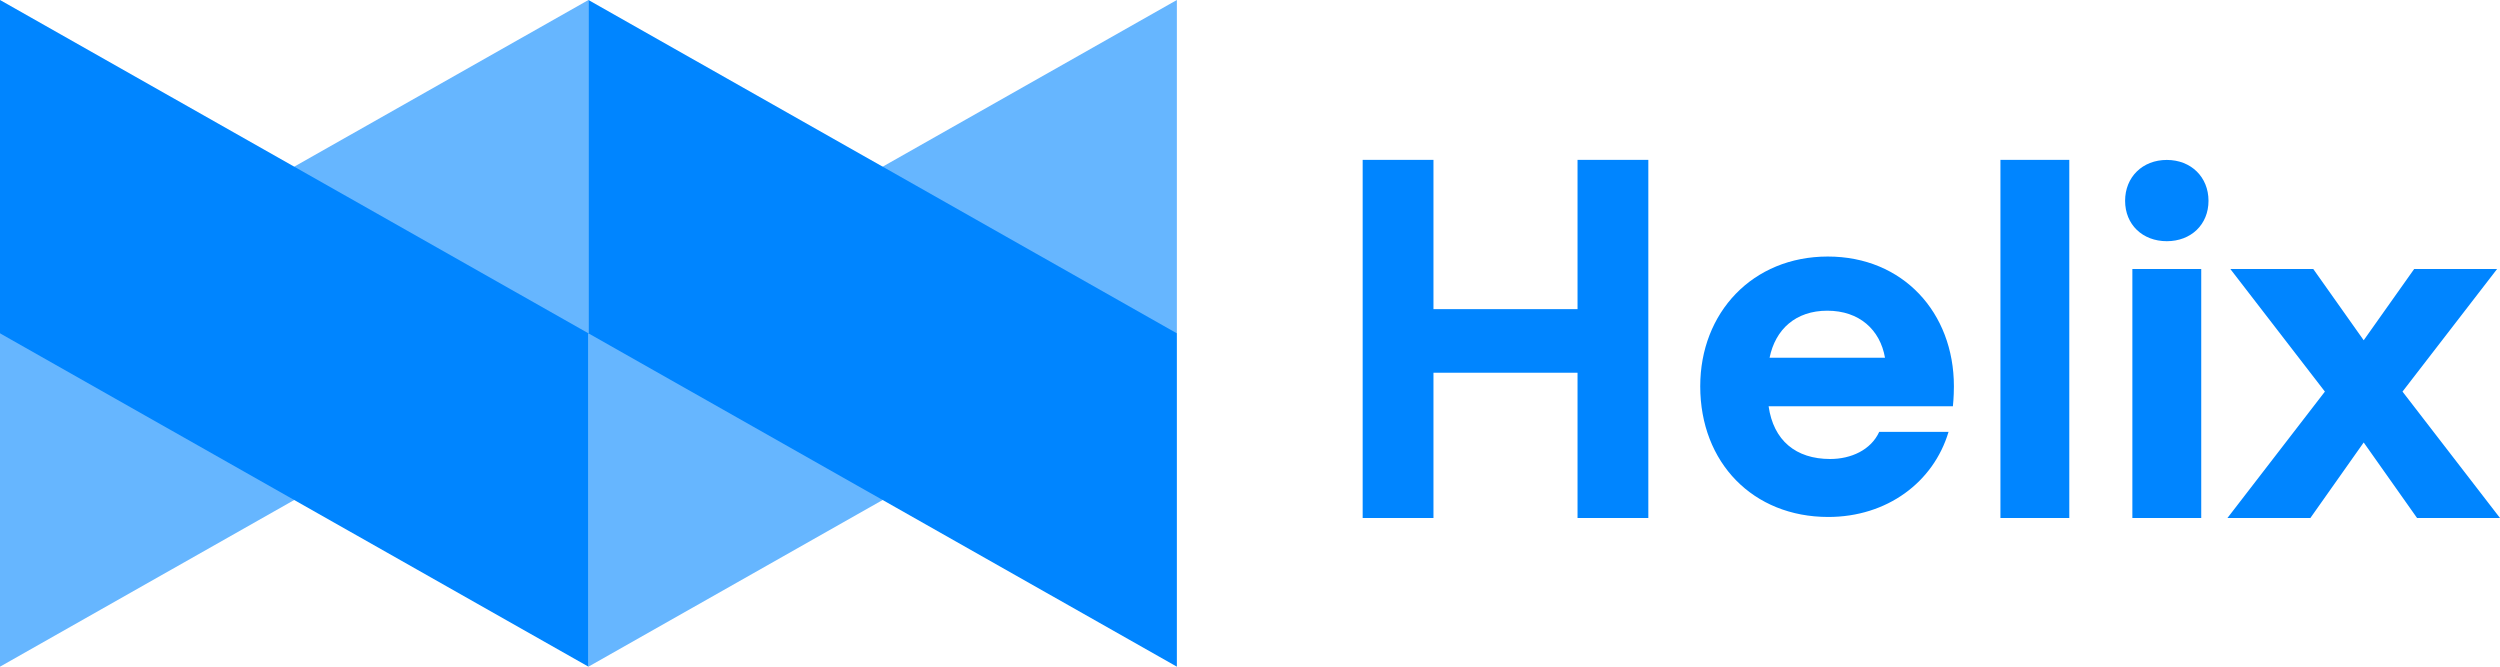
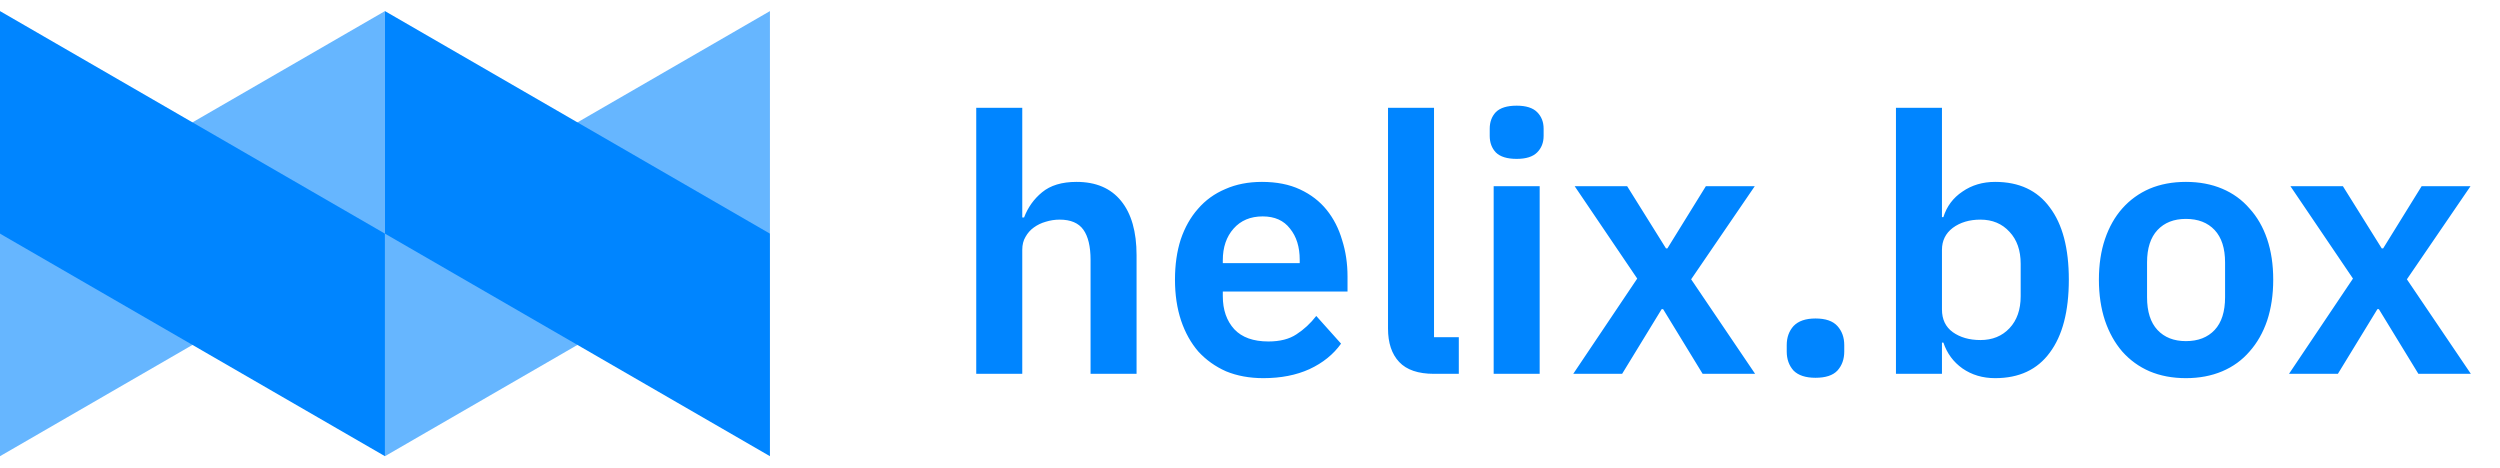
- <svg xmlns="http://www.w3.org/2000/svg" width="75" height="20" viewBox="0 0 75 20" fill="none">
-   <path opacity="0.6" fill-rule="evenodd" clip-rule="evenodd" d="M17.653 0V10L0 20V10L17.653 0ZM35.306 0V10L17.653 20V10L35.306 0Z" fill="#0085FF" />
-   <path d="M49.45 4.797H47.326V9.273H43.004V4.797H40.88V15.54H43.004V11.183H47.326V15.54H49.45V4.797ZM58.587 12.187C58.587 12.187 58.617 11.916 58.617 11.588C58.617 9.378 57.089 7.696 54.834 7.696C52.578 7.696 51.007 9.378 51.007 11.588C51.007 13.883 52.593 15.509 54.848 15.509C56.609 15.509 58.005 14.468 58.456 12.957H56.376C56.128 13.499 55.532 13.77 54.906 13.77C53.873 13.77 53.204 13.213 53.058 12.187H58.587ZM54.819 9.321C55.779 9.321 56.405 9.892 56.55 10.733H53.087C53.262 9.877 53.873 9.321 54.819 9.321ZM62.079 15.54V4.797H60.013V15.54H62.079ZM65.004 7.236C65.731 7.236 66.255 6.737 66.255 6.024C66.255 5.311 65.731 4.798 65.004 4.798C64.276 4.798 63.753 5.311 63.753 6.024C63.753 6.737 64.276 7.236 65.004 7.236ZM63.971 15.54H66.037V8.07H63.971V15.54ZM74.913 8.07H72.425L70.911 10.208L69.398 8.07H66.91L69.747 11.748L66.823 15.54H69.311L70.911 13.274L72.512 15.54H75L72.075 11.748L74.913 8.07Z" fill="#0085FF" />
-   <path fill-rule="evenodd" clip-rule="evenodd" d="M0 0L17.653 10V20L0 10V0ZM17.653 0L35.306 10V20L17.653 10V0Z" fill="#0085FF" />
+ <svg xmlns="http://www.w3.org/2000/svg" width="107" height="20" viewBox="0 0 107 20" fill="none">
+   <path opacity="0.6" fill-rule="evenodd" clip-rule="evenodd" d="M16.476 0.475V10L0 19.525V10L16.476 0.475ZM32.953 0.475V10L16.476 19.525V10L32.953 0.475Z" fill="#0085FF" />
+   <path fill-rule="evenodd" clip-rule="evenodd" d="M0 0.475L16.476 10V19.525L0 10V0.475ZM16.476 0.475L32.953 10V19.525L16.476 10V0.475Z" fill="#0085FF" />
+   <path d="M41.783 4.615H43.753V9.308H43.83C43.994 8.877 44.25 8.518 44.599 8.231C44.958 7.933 45.45 7.785 46.076 7.785C46.907 7.785 47.542 8.056 47.983 8.6C48.425 9.144 48.645 9.918 48.645 10.923V16H46.676V11.123C46.676 10.549 46.573 10.118 46.368 9.831C46.163 9.544 45.825 9.4 45.353 9.4C45.148 9.4 44.948 9.431 44.753 9.492C44.568 9.544 44.399 9.626 44.245 9.738C44.101 9.841 43.983 9.974 43.891 10.139C43.799 10.292 43.753 10.477 43.753 10.692V16H41.783V4.615ZM54.074 16.185C53.479 16.185 52.946 16.087 52.474 15.892C52.013 15.687 51.618 15.405 51.289 15.046C50.971 14.677 50.725 14.236 50.551 13.723C50.377 13.2 50.289 12.615 50.289 11.969C50.289 11.333 50.371 10.759 50.536 10.246C50.71 9.733 50.956 9.297 51.274 8.938C51.592 8.569 51.982 8.287 52.443 8.092C52.905 7.887 53.428 7.785 54.013 7.785C54.638 7.785 55.182 7.892 55.643 8.108C56.105 8.323 56.484 8.615 56.782 8.985C57.079 9.354 57.3 9.785 57.443 10.277C57.597 10.759 57.674 11.277 57.674 11.831V12.477H52.336V12.677C52.336 13.261 52.5 13.733 52.828 14.092C53.156 14.441 53.643 14.615 54.289 14.615C54.782 14.615 55.182 14.513 55.489 14.308C55.807 14.103 56.09 13.841 56.336 13.523L57.397 14.708C57.069 15.169 56.618 15.533 56.043 15.8C55.479 16.056 54.823 16.185 54.074 16.185ZM54.043 9.262C53.52 9.262 53.105 9.436 52.797 9.785C52.489 10.133 52.336 10.585 52.336 11.139V11.261H55.628V11.123C55.628 10.569 55.489 10.123 55.213 9.785C54.946 9.436 54.556 9.262 54.043 9.262ZM61.376 16C60.699 16 60.202 15.831 59.884 15.492C59.566 15.154 59.407 14.677 59.407 14.062V4.615H61.376V14.431H62.437V16H61.376ZM64.913 6.8C64.503 6.8 64.206 6.708 64.021 6.523C63.847 6.338 63.76 6.103 63.76 5.815V5.508C63.76 5.221 63.847 4.985 64.021 4.8C64.206 4.615 64.503 4.523 64.913 4.523C65.314 4.523 65.606 4.615 65.79 4.8C65.975 4.985 66.067 5.221 66.067 5.508V5.815C66.067 6.103 65.975 6.338 65.79 6.523C65.606 6.708 65.314 6.8 64.913 6.8ZM63.929 7.969H65.898V16H63.929V7.969ZM67.335 16L70.073 11.923L67.396 7.969H69.642L71.304 10.631H71.365L73.011 7.969H75.104L72.381 11.954L75.119 16H72.873L71.181 13.231H71.119L69.427 16H67.335ZM77.703 16.169C77.282 16.169 76.97 16.067 76.764 15.861C76.57 15.646 76.472 15.374 76.472 15.046V14.769C76.472 14.441 76.57 14.169 76.764 13.954C76.97 13.739 77.282 13.631 77.703 13.631C78.134 13.631 78.447 13.739 78.641 13.954C78.836 14.169 78.934 14.441 78.934 14.769V15.046C78.934 15.374 78.836 15.646 78.641 15.861C78.447 16.067 78.134 16.169 77.703 16.169ZM81.147 4.615H83.116V9.292H83.177C83.321 8.831 83.593 8.467 83.993 8.2C84.393 7.923 84.859 7.785 85.393 7.785C86.418 7.785 87.198 8.149 87.731 8.877C88.275 9.595 88.546 10.626 88.546 11.969C88.546 13.323 88.275 14.364 87.731 15.092C87.198 15.82 86.418 16.185 85.393 16.185C84.859 16.185 84.393 16.046 83.993 15.769C83.603 15.492 83.331 15.123 83.177 14.662H83.116V16H81.147V4.615ZM84.762 14.554C85.275 14.554 85.69 14.385 86.008 14.046C86.326 13.708 86.485 13.251 86.485 12.677V11.292C86.485 10.718 86.326 10.261 86.008 9.923C85.69 9.574 85.275 9.4 84.762 9.4C84.29 9.4 83.895 9.518 83.577 9.754C83.269 9.99 83.116 10.303 83.116 10.692V13.246C83.116 13.667 83.269 13.99 83.577 14.215C83.895 14.441 84.29 14.554 84.762 14.554ZM93.556 16.185C92.981 16.185 92.463 16.087 92.002 15.892C91.551 15.697 91.161 15.415 90.833 15.046C90.515 14.677 90.269 14.236 90.094 13.723C89.92 13.2 89.833 12.615 89.833 11.969C89.833 11.323 89.92 10.744 90.094 10.231C90.269 9.718 90.515 9.282 90.833 8.923C91.161 8.554 91.551 8.272 92.002 8.077C92.463 7.882 92.981 7.785 93.556 7.785C94.13 7.785 94.648 7.882 95.11 8.077C95.571 8.272 95.961 8.554 96.279 8.923C96.607 9.282 96.858 9.718 97.033 10.231C97.207 10.744 97.294 11.323 97.294 11.969C97.294 12.615 97.207 13.2 97.033 13.723C96.858 14.236 96.607 14.677 96.279 15.046C95.961 15.415 95.571 15.697 95.11 15.892C94.648 16.087 94.13 16.185 93.556 16.185ZM93.556 14.6C94.079 14.6 94.489 14.441 94.787 14.123C95.084 13.805 95.233 13.338 95.233 12.723V11.231C95.233 10.626 95.084 10.164 94.787 9.846C94.489 9.528 94.079 9.369 93.556 9.369C93.043 9.369 92.638 9.528 92.34 9.846C92.043 10.164 91.894 10.626 91.894 11.231V12.723C91.894 13.338 92.043 13.805 92.34 14.123C92.638 14.441 93.043 14.6 93.556 14.6ZM97.969 16L100.707 11.923L98.03 7.969H100.276L101.938 10.631H101.999L103.646 7.969H105.738L103.015 11.954L105.753 16H103.507L101.815 13.231H101.753L100.061 16H97.969Z" fill="#0085FF" />
</svg>
